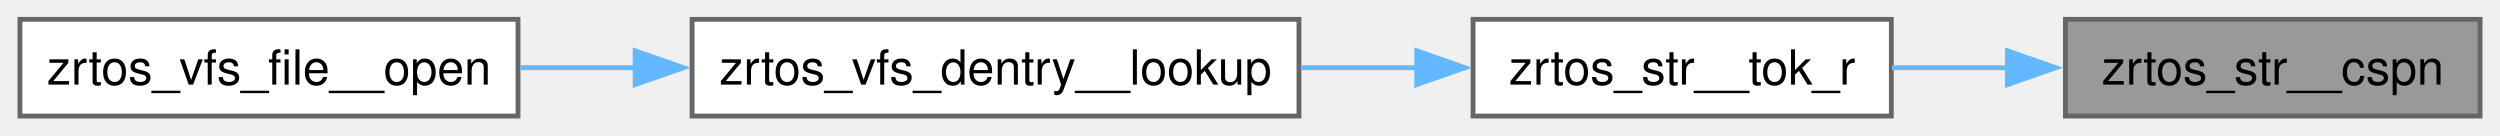
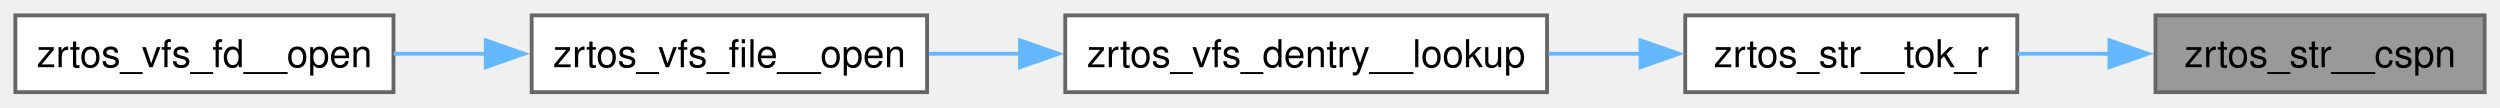
- <svg xmlns="http://www.w3.org/2000/svg" xmlns:xlink="http://www.w3.org/1999/xlink" width="517pt" height="28pt" viewBox="0.00 0.00 516.75 28.00">
+ <svg xmlns="http://www.w3.org/2000/svg" xmlns:xlink="http://www.w3.org/1999/xlink" width="651pt" height="28pt" viewBox="0.00 0.00 651.25 28.00">
  <g id="graph0" class="graph" transform="scale(1 1) rotate(0) translate(4 24)">
    <g id="Node000001" class="node">
      <g id="a_Node000001">
        <a xlink:title=" ">
-           <polygon fill="#999999" stroke="#666666" points="508.75,-20 423,-20 423,0 508.75,0 508.75,-20" />
-           <text text-anchor="middle" x="465.88" y="-6.5" font-family="Helvetica,sans-Serif" font-size="10.00">zrtos_str__cspn</text>
+           <polygon fill="#999999" stroke="#666666" points="643.25,-20 557.5,-20 557.5,0 643.25,0 643.25,-20" />
+           <text text-anchor="middle" x="600.38" y="-6.5" font-family="Helvetica,sans-Serif" font-size="10.00">zrtos_str__cspn</text>
        </a>
      </g>
    </g>
    <g id="Node000002" class="node">
      <g id="a_Node000002">
        <a xlink:href="str_8h.html#a1952f0c5784b3276bc6e0439f23d3fd0" target="_top" xlink:title=" ">
-           <polygon fill="white" stroke="#666666" points="387,-20 300.5,-20 300.5,0 387,0 387,-20" />
-           <text text-anchor="middle" x="343.75" y="-6.5" font-family="Helvetica,sans-Serif" font-size="10.00">zrtos_str__tok_r</text>
+           <polygon fill="white" stroke="#666666" points="521.5,-20 435,-20 435,0 521.5,0 521.5,-20" />
+           <text text-anchor="middle" x="478.25" y="-6.5" font-family="Helvetica,sans-Serif" font-size="10.00">zrtos_str__tok_r</text>
        </a>
      </g>
    </g>
    <g id="edge1_Node000001_Node000002" class="edge">
      <g id="a_edge1_Node000001_Node000002">
        <a xlink:title=" ">
-           <path fill="none" stroke="#63b8ff" d="M411.26,-10C403.17,-10 394.93,-10 387.12,-10" />
-           <polygon fill="#63b8ff" stroke="#63b8ff" points="411.01,-13.5 421.01,-10 411.01,-6.5 411.01,-13.5" />
+           <path fill="none" stroke="#63b8ff" d="M545.76,-10C537.67,-10 529.43,-10 521.62,-10" />
+           <polygon fill="#63b8ff" stroke="#63b8ff" points="545.51,-13.5 555.51,-10 545.51,-6.5 545.51,-13.5" />
        </a>
      </g>
    </g>
    <g id="Node000003" class="node">
      <g id="a_Node000003">
        <a xlink:href="vfs__dentry_8h.html#a25c3d8504af7c99c7fe0705919e4bba6" target="_top" xlink:title=" ">
-           <polygon fill="white" stroke="#666666" points="264.5,-20 139,-20 139,0 264.5,0 264.5,-20" />
-           <text text-anchor="middle" x="201.75" y="-6.5" font-family="Helvetica,sans-Serif" font-size="10.00">zrtos_vfs_dentry__lookup</text>
+           <polygon fill="white" stroke="#666666" points="399,-20 273.5,-20 273.5,0 399,0 399,-20" />
+           <text text-anchor="middle" x="336.25" y="-6.5" font-family="Helvetica,sans-Serif" font-size="10.00">zrtos_vfs_dentry__lookup</text>
        </a>
      </g>
    </g>
    <g id="edge2_Node000002_Node000003" class="edge">
      <g id="a_edge2_Node000002_Node000003">
        <a xlink:title=" ">
-           <path fill="none" stroke="#63b8ff" d="M289.04,-10C281.14,-10 272.94,-10 264.88,-10" />
-           <polygon fill="#63b8ff" stroke="#63b8ff" points="288.85,-13.5 298.85,-10 288.85,-6.5 288.85,-13.5" />
+           <path fill="none" stroke="#63b8ff" d="M423.54,-10C415.64,-10 407.44,-10 399.38,-10" />
+           <polygon fill="#63b8ff" stroke="#63b8ff" points="423.35,-13.5 433.35,-10 423.35,-6.5 423.35,-13.5" />
        </a>
      </g>
    </g>
    <g id="Node000004" class="node">
      <g id="a_Node000004">
-         <a xlink:href="vfs__file_8h.html#a4fde804e9df54db6cb8d207603a875fd" target="_top" xlink:title=" ">
-           <polygon fill="white" stroke="#666666" points="103,-20 0,-20 0,0 103,0 103,-20" />
-           <text text-anchor="middle" x="51.5" y="-6.5" font-family="Helvetica,sans-Serif" font-size="10.00">zrtos_vfs_file__open</text>
+         <a xlink:href="vfs__file_8h.html#a927d7e3ca83d067440360207ba94b0fe" target="_top" xlink:title=" ">
+           <polygon fill="white" stroke="#666666" points="237.5,-20 134.5,-20 134.5,0 237.5,0 237.5,-20" />
+           <text text-anchor="middle" x="186" y="-6.5" font-family="Helvetica,sans-Serif" font-size="10.00">zrtos_vfs_file__open</text>
        </a>
      </g>
    </g>
    <g id="edge3_Node000003_Node000004" class="edge">
      <g id="a_edge3_Node000003_Node000004">
        <a xlink:title=" ">
-           <path fill="none" stroke="#63b8ff" d="M127.37,-10C119.29,-10 111.2,-10 103.48,-10" />
-           <polygon fill="#63b8ff" stroke="#63b8ff" points="127.22,-13.5 137.22,-10 127.22,-6.5 127.22,-13.5" />
+           <path fill="none" stroke="#63b8ff" d="M261.87,-10C253.79,-10 245.7,-10 237.98,-10" />
+           <polygon fill="#63b8ff" stroke="#63b8ff" points="261.72,-13.5 271.72,-10 261.72,-6.5 261.72,-13.5" />
+         </a>
+       </g>
+     </g>
+     <g id="Node000005" class="node">
+       <g id="a_Node000005">
+         <a xlink:href="vfs__fd_8h.html#a3e034b78f0f647eb2c449d3fb832a951" target="_top" xlink:title=" ">
+           <polygon fill="white" stroke="#666666" points="98.5,-20 0,-20 0,0 98.5,0 98.5,-20" />
+           <text text-anchor="middle" x="49.25" y="-6.5" font-family="Helvetica,sans-Serif" font-size="10.00">zrtos_vfs_fd__open</text>
+         </a>
+       </g>
+     </g>
+     <g id="edge4_Node000004_Node000005" class="edge">
+       <g id="a_edge4_Node000004_Node000005">
+         <a xlink:title=" ">
+           <path fill="none" stroke="#63b8ff" d="M122.72,-10C114.62,-10 106.42,-10 98.59,-10" />
+           <polygon fill="#63b8ff" stroke="#63b8ff" points="122.54,-13.5 132.54,-10 122.54,-6.5 122.54,-13.5" />
        </a>
      </g>
    </g>
  </g>
</svg>
